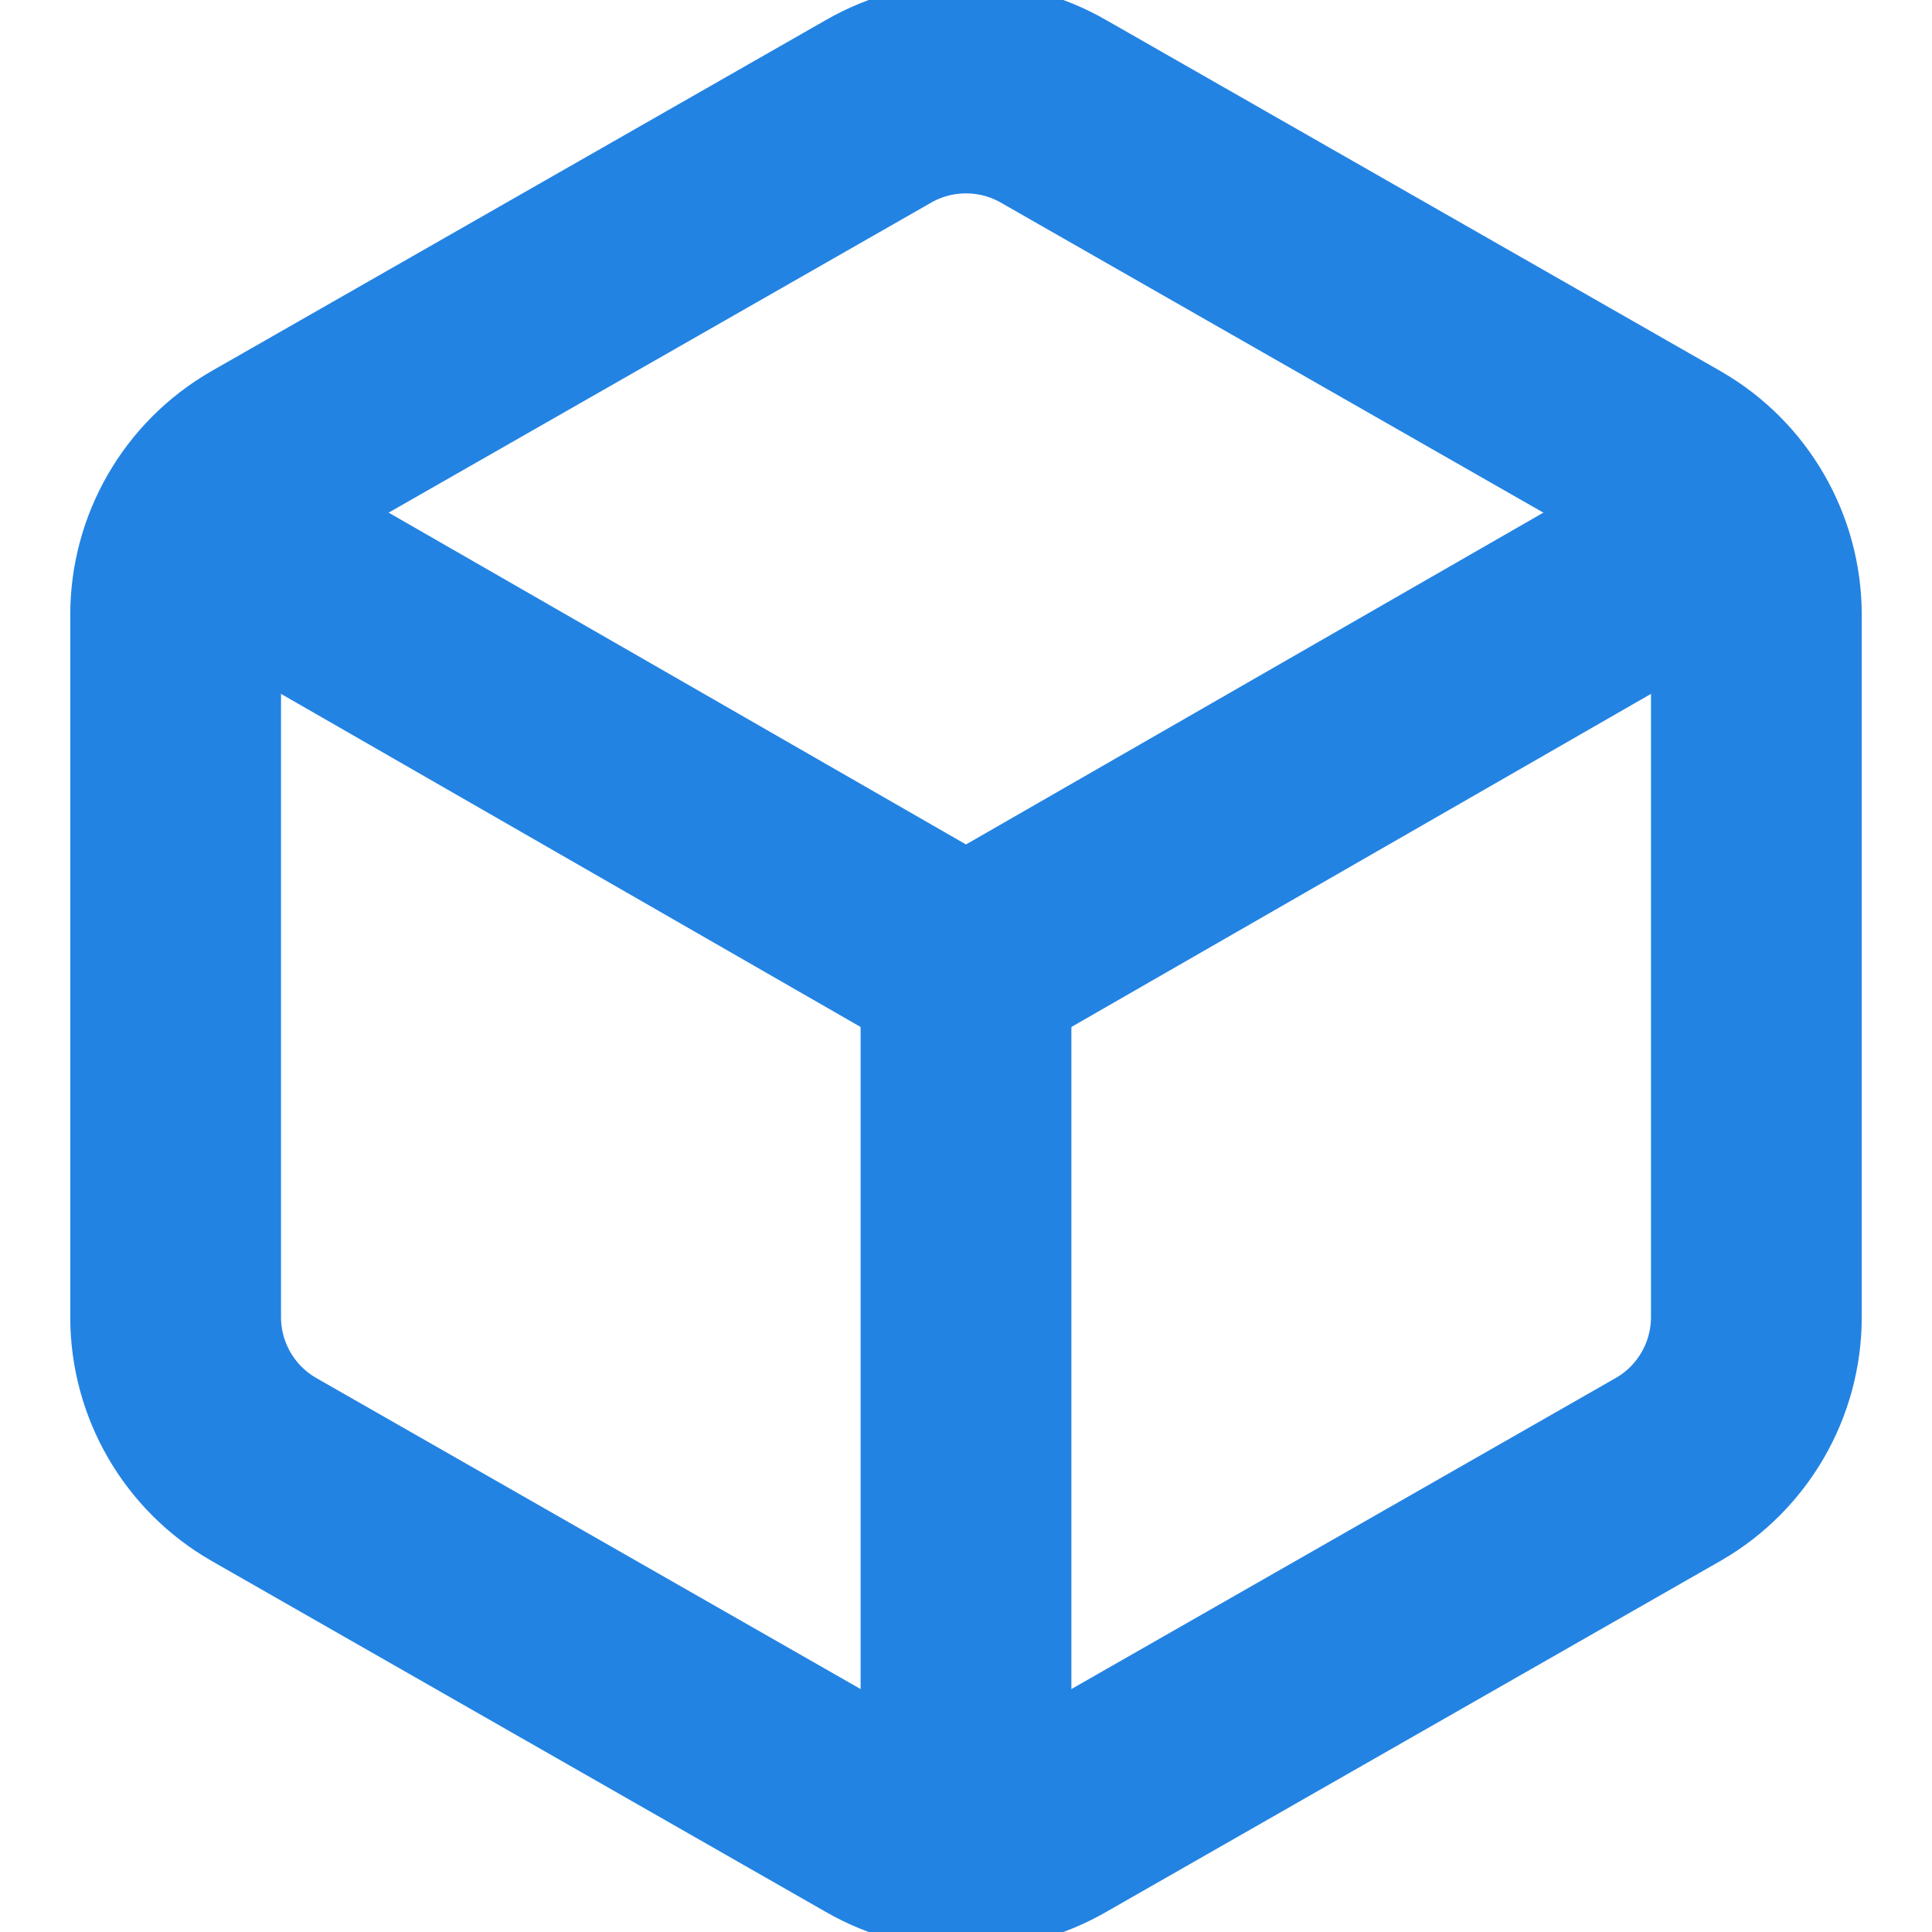
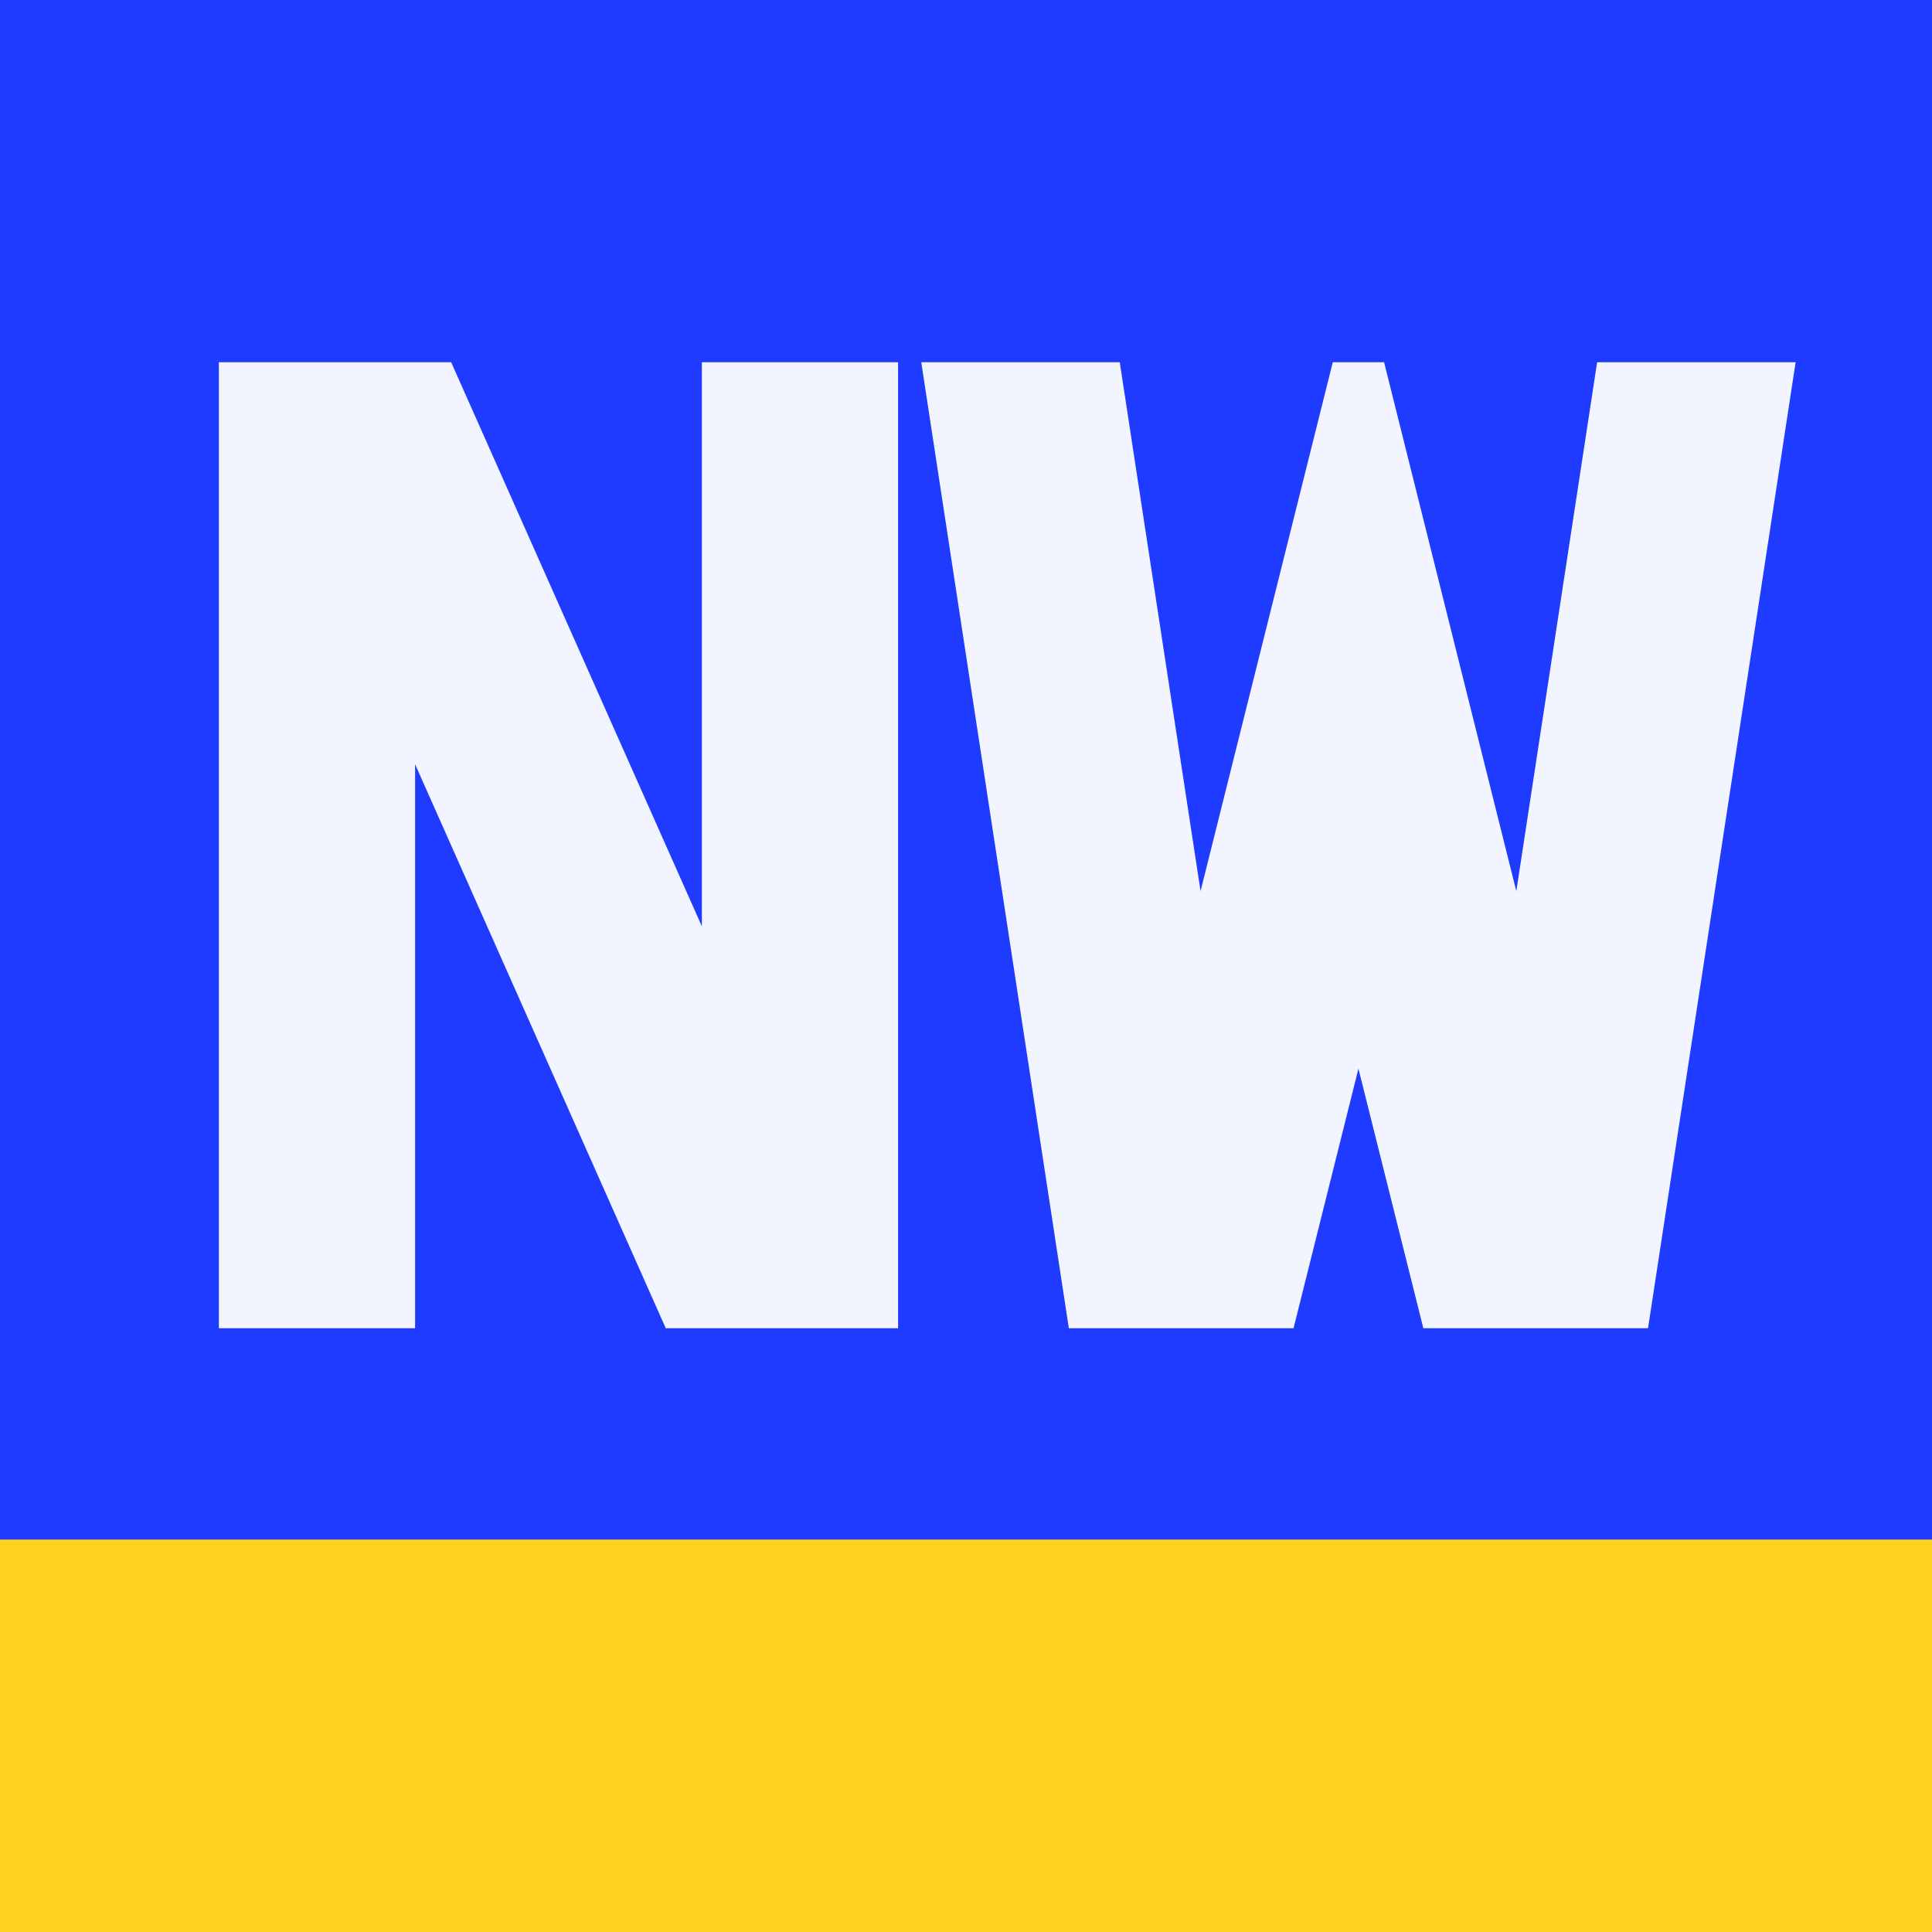
- <svg xmlns="http://www.w3.org/2000/svg" viewBox="1 1 22 22" fill="none" stroke="#2383e2" stroke-width="2.4" stroke-linecap="round" stroke-linejoin="round">
-   <style>@media (prefers-color-scheme:dark){svg{stroke:#5aa0ff}}</style>
-   <path d="M21 8a2 2 0 0 0-1-1.73l-7-4a2 2 0 0 0-2 0l-7 4A2 2 0 0 0 3 8v8a2 2 0 0 0 1 1.73l7 4a2 2 0 0 0 2 0l7-4A2 2 0 0 0 21 16Z" />
-   <path d="m3.3 7 8.7 5 8.7-5" />
-   <path d="M12 22V12" />
+ <svg xmlns="http://www.w3.org/2000/svg" viewBox="0 0 64 64">
+   <defs>
+     <clipPath id="c">
+       <rect x="0" y="12" width="64" height="32" />
+     </clipPath>
+   </defs>
+   <rect width="64" height="64" fill="#1f3bff" />
+   <g clip-path="url(#c)" fill="none" stroke="#f2f4ff" stroke-width="6.5" stroke-miterlimit="10">
+     <path d="M10.5 46V10l16 36V10" />
+     <path d="M33.5 10l5.5 36 6-24 6 24 5.5-36" />
+   </g>
+   <rect y="51" width="64" height="13" fill="#ffd21f" />
</svg>
